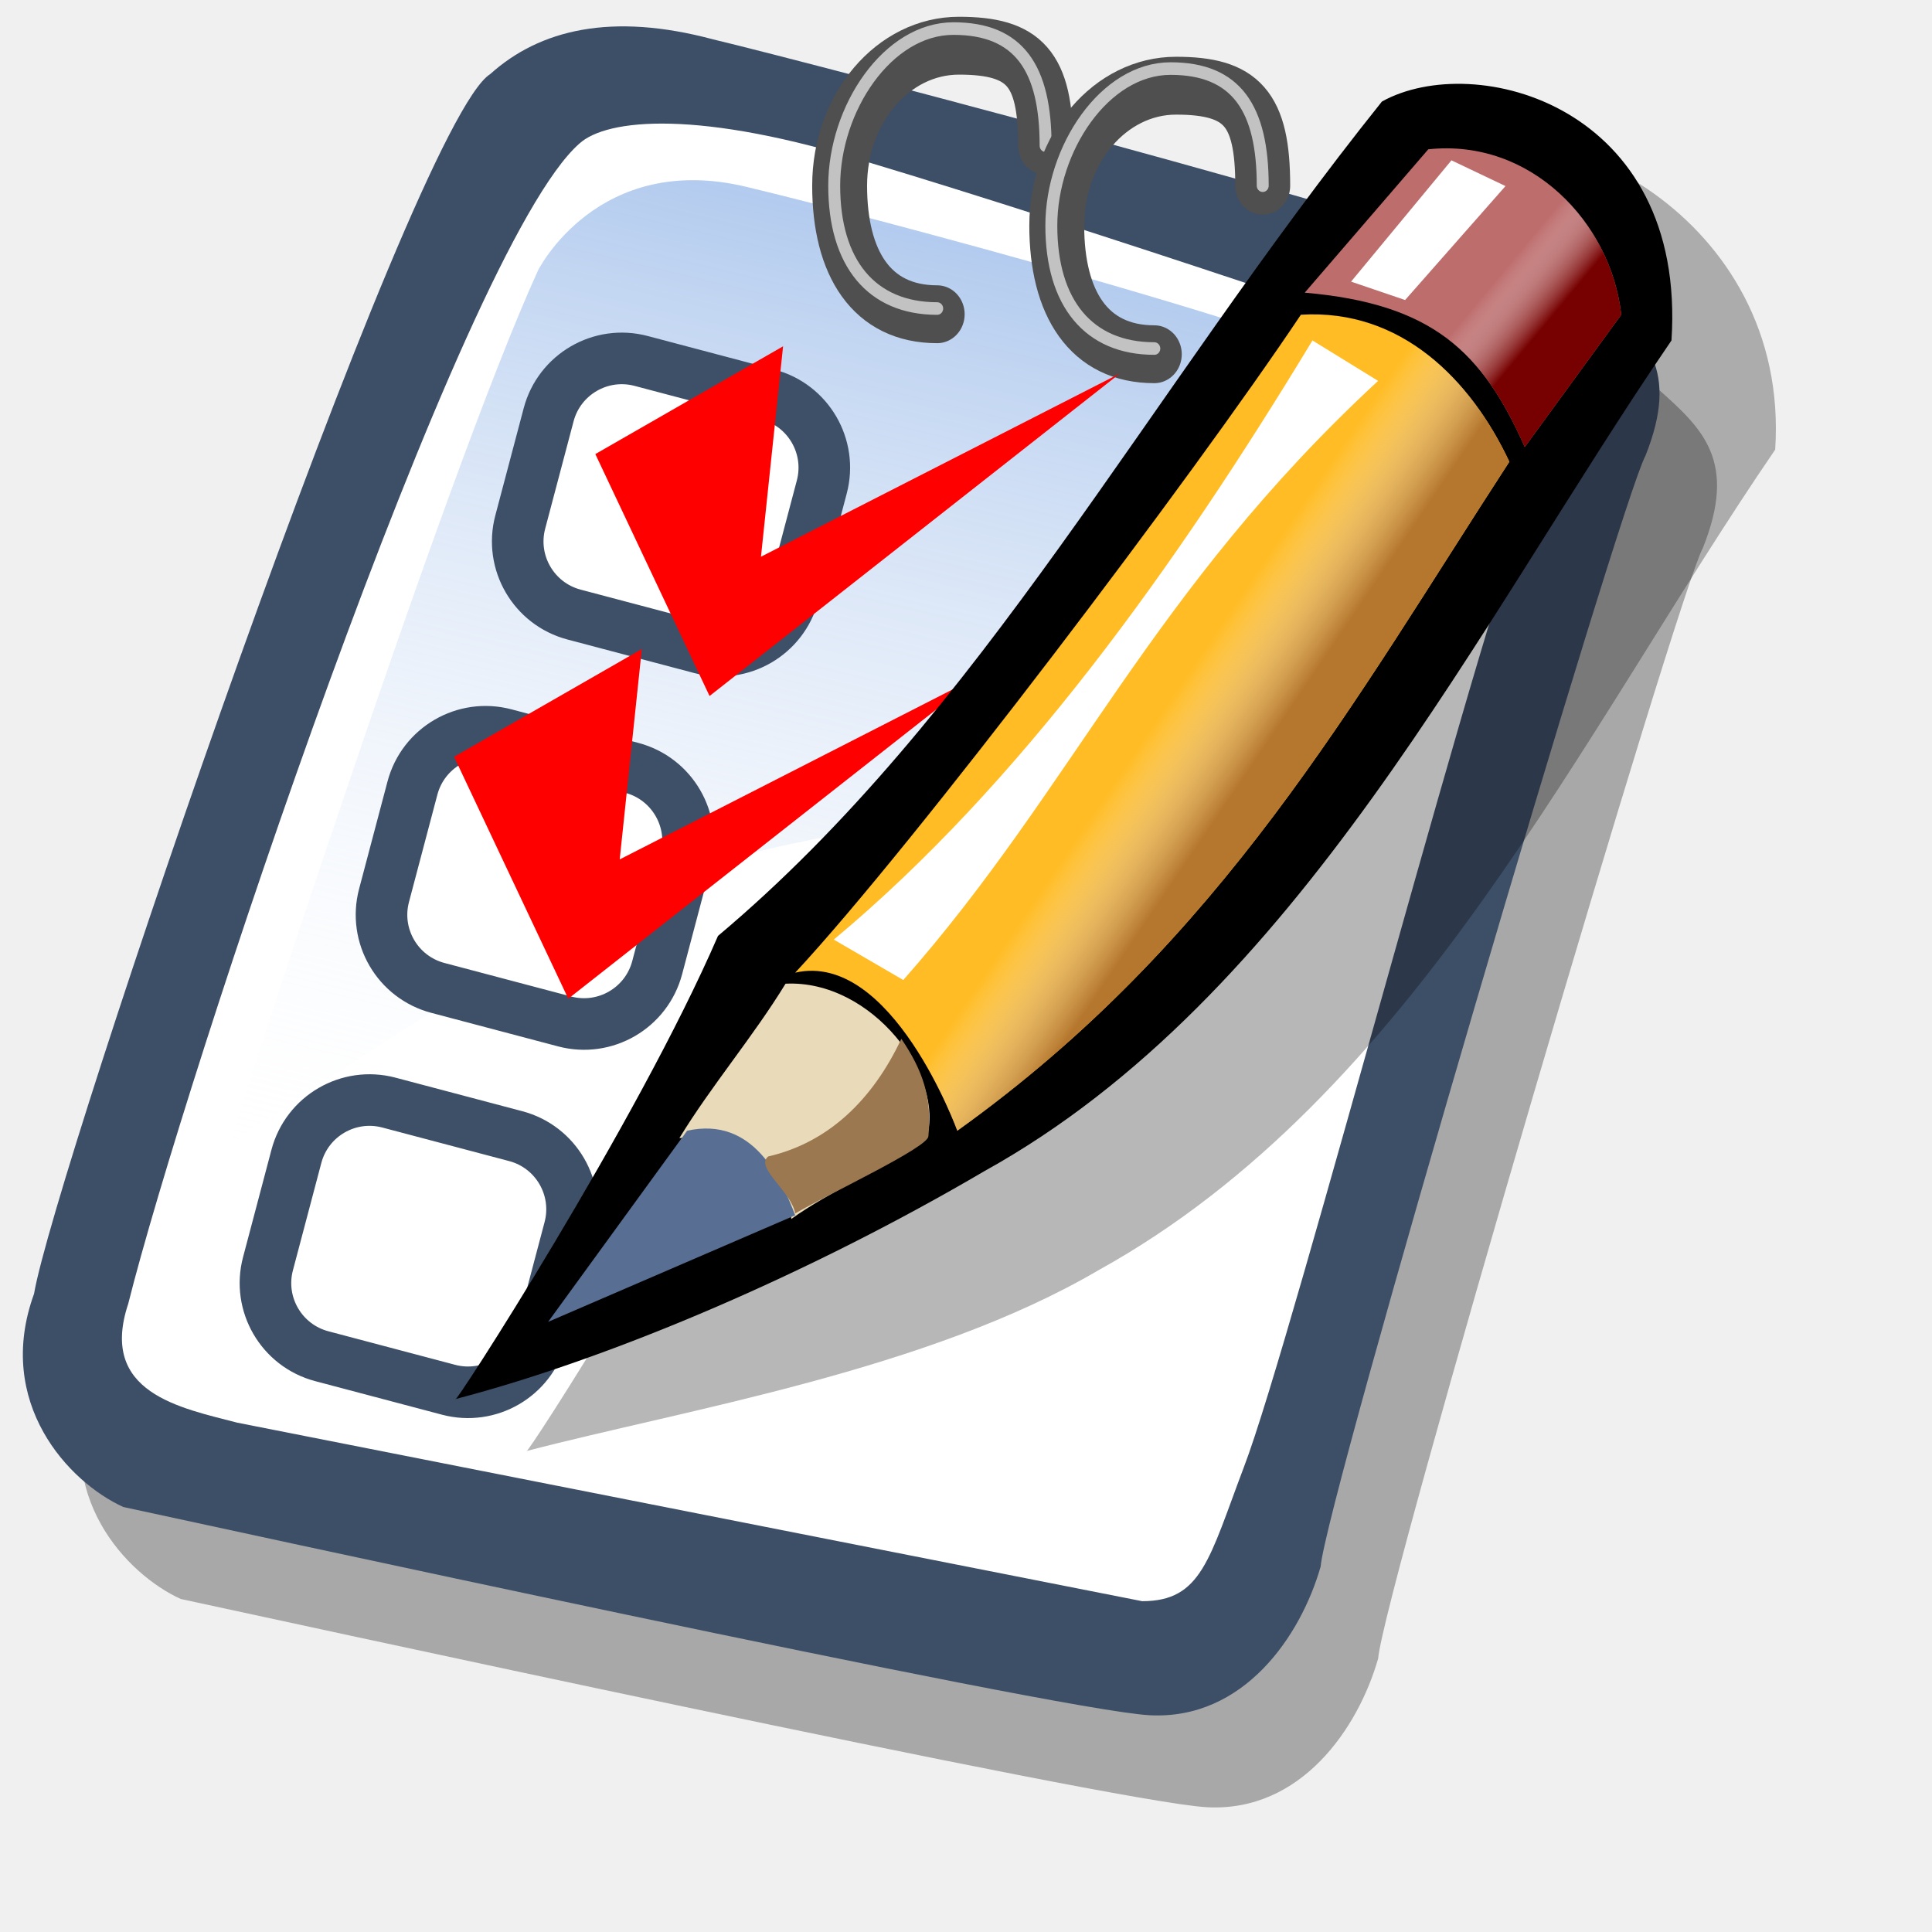
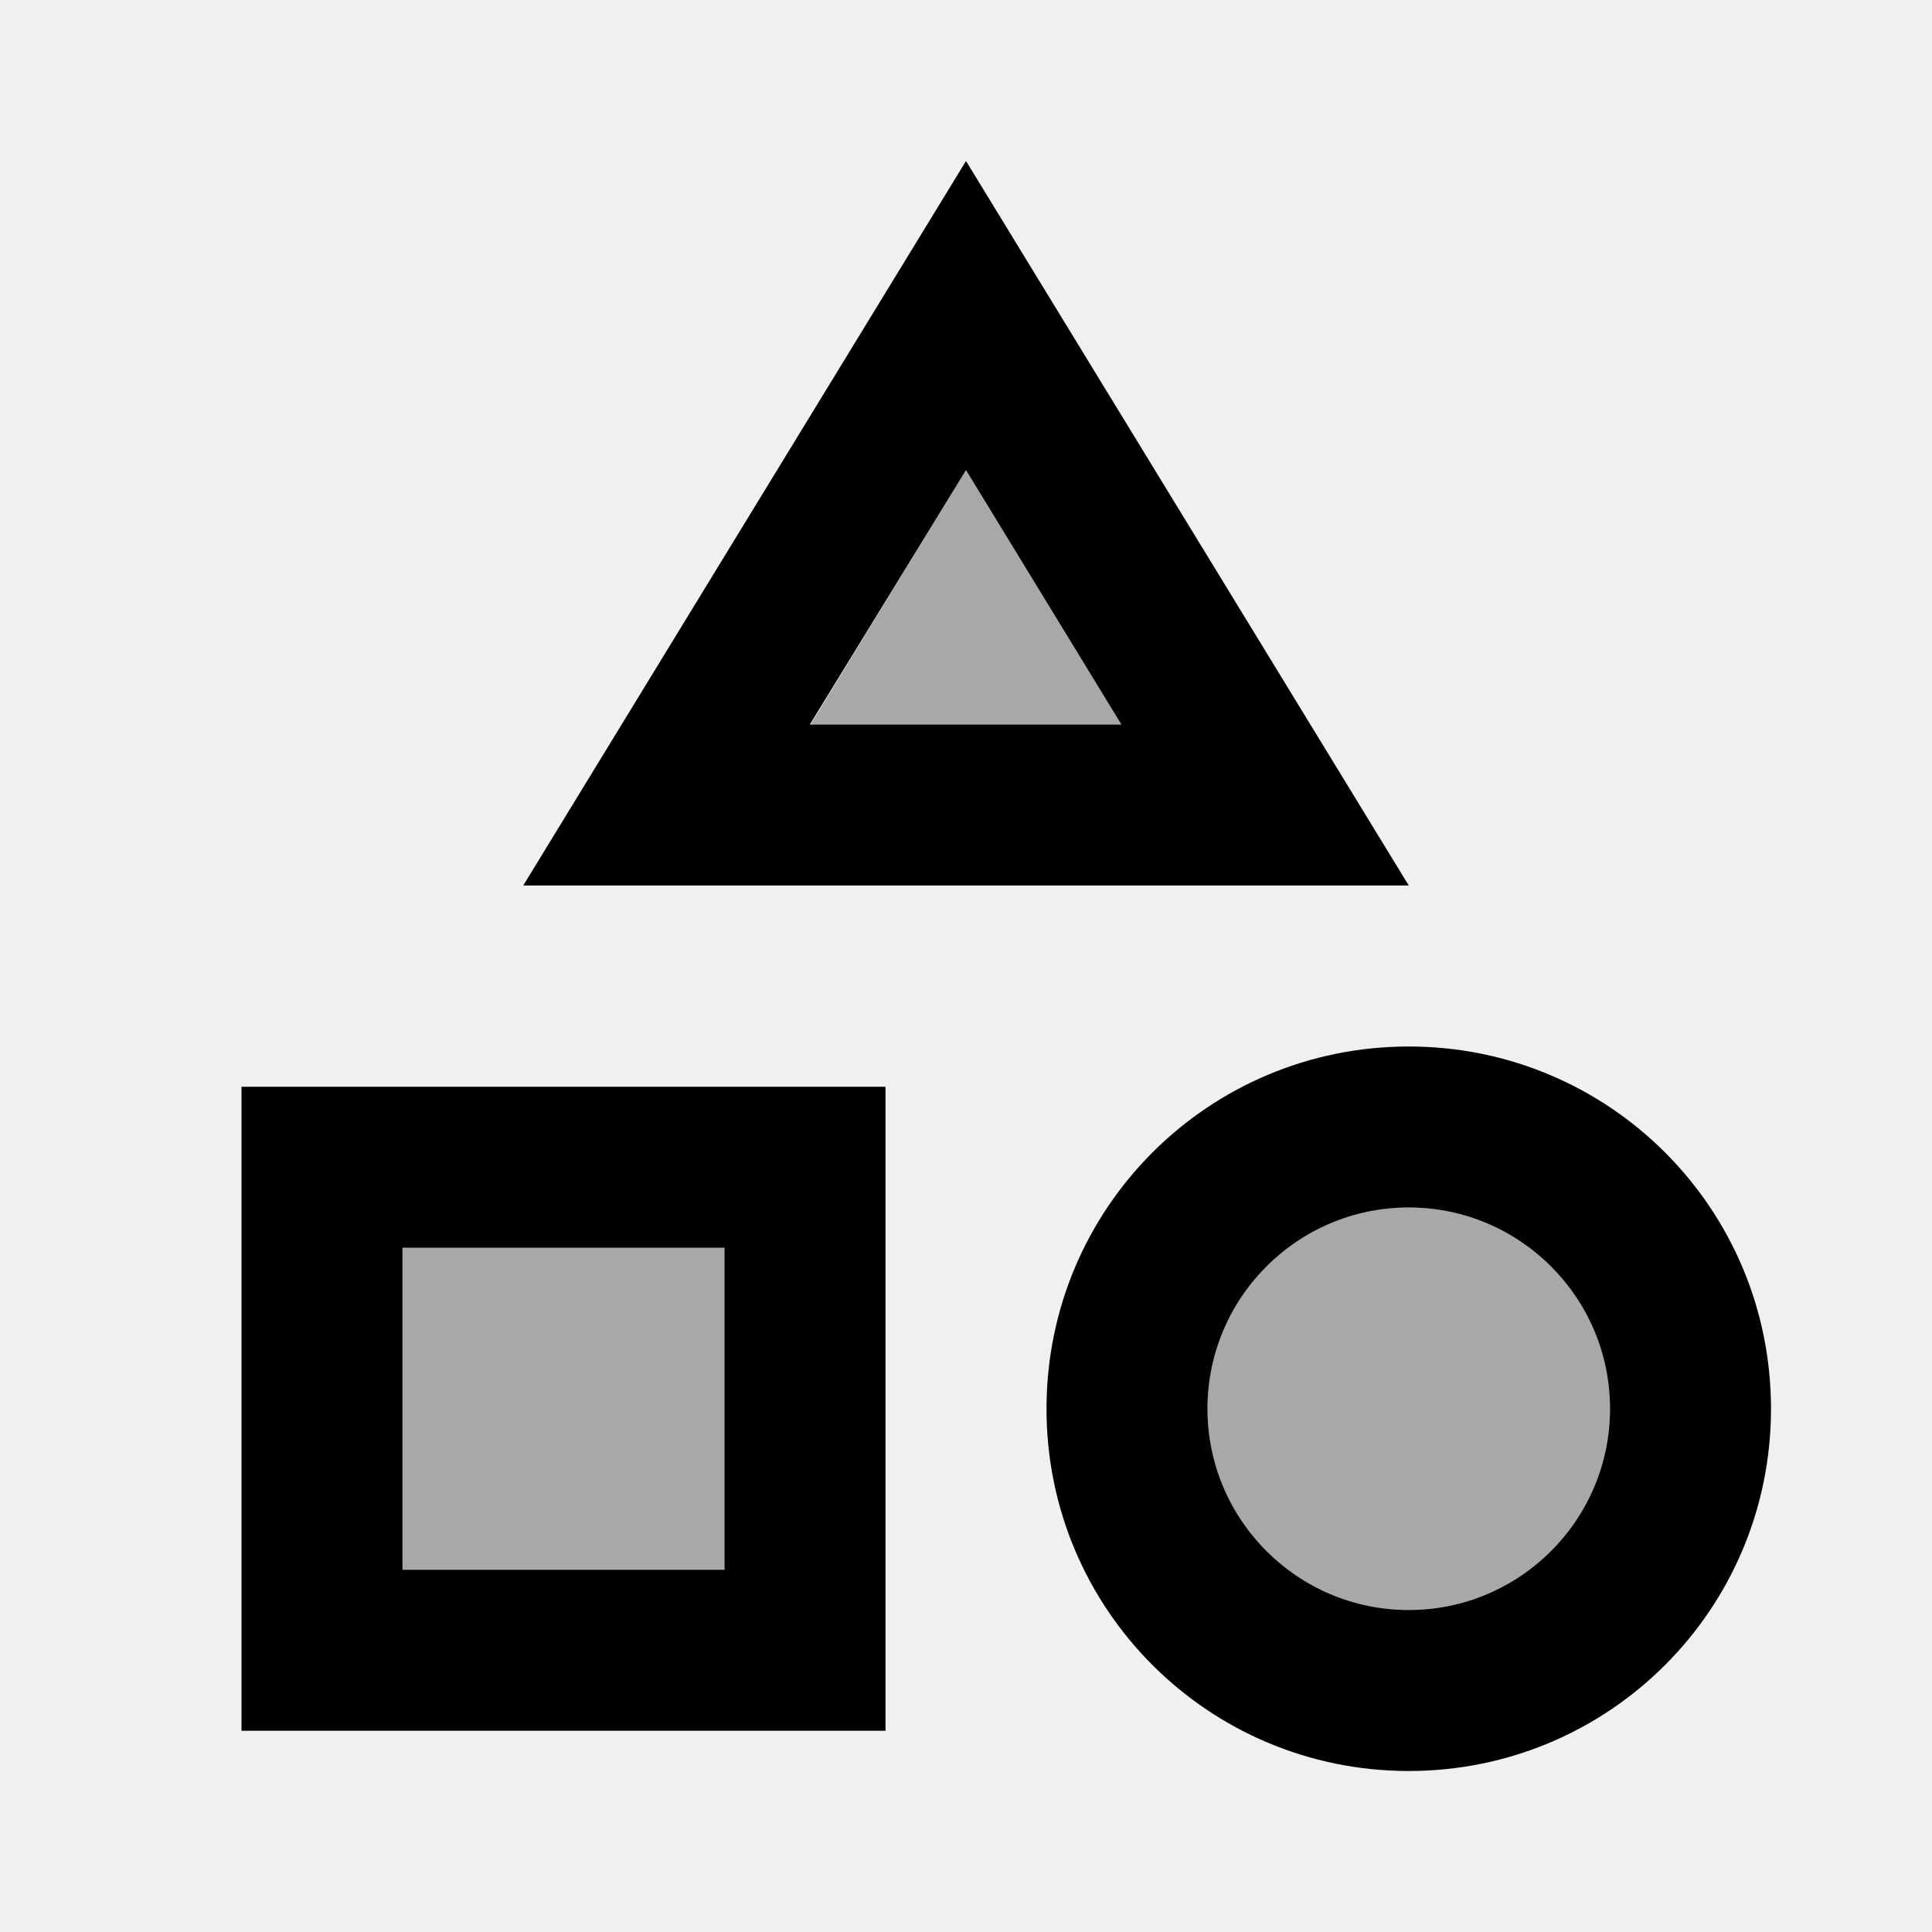
- <svg xmlns="http://www.w3.org/2000/svg" xmlns:xlink="http://www.w3.org/1999/xlink" id="svg604" width="72pt" height="72pt">
-   <defs id="defs606">
-     <linearGradient id="linearGradient612">
-       <stop style="stop-color:#7fa8e3;stop-opacity:0.741;" offset="0" id="stop613" />
-       <stop style="stop-color:#ffffff;stop-opacity:0;" offset="1" id="stop614" />
-     </linearGradient>
-     <linearGradient xlink:href="#linearGradient612" id="linearGradient615" x1="50.644" y1="5.368" x2="35.752" y2="68.044" gradientUnits="userSpaceOnUse" spreadMethod="pad" />
-     <linearGradient xlink:href="#linearGradient619" id="linearGradient1100" gradientUnits="userSpaceOnUse" gradientTransform="scale(1.004516,0.995504)" spreadMethod="pad" x1="66.332" y1="23.212" x2="63.465" y2="20.963" />
-     <linearGradient xlink:href="#linearGradient626" id="linearGradient1101" gradientUnits="userSpaceOnUse" gradientTransform="scale(0.912664,1.095694)" spreadMethod="pad" x1="56.328" y1="43.377" x2="51.655" y2="39.763" />
-   </defs>
-   <path style="fill:#000000;fill-rule:evenodd;stroke:none;stroke-opacity:1;stroke-width:1pt;stroke-linejoin:miter;stroke-linecap:butt;fill-opacity:0.301;" d="M 12.816 74.753 C 10.386 73.648 7.071 70.113 8.839 65.251 C 9.723 59.948 25.633 13.102 29.168 10.892 C 31.378 8.904 34.582 8.13 39.112 9.346 C 42.868 10.229 76.677 19.068 78.666 20.836 C 80.654 22.604 82.201 24.04 80.654 27.907 C 79.55 29.896 66.402 74.532 66.181 77.405 C 65.297 80.498 62.756 84.255 58.557 84.034 C 54.359 83.813 15.91 75.416 12.816 74.753 z " id="path794" transform="matrix(1.114903,0,0,1.114903,-5.305332,-3.889256)" />
-   <path style="fill:#3d4e67;fill-rule:evenodd;stroke:none;stroke-opacity:1;stroke-width:1pt;stroke-linejoin:miter;stroke-linecap:butt;fill-opacity:1;" d="M 12.816 74.753 C 10.386 73.648 7.071 70.113 8.839 65.251 C 9.723 59.948 25.633 13.102 29.168 10.892 C 31.378 8.904 34.582 8.13 39.112 9.346 C 42.868 10.229 76.677 19.068 78.666 20.836 C 80.654 22.604 82.201 24.04 80.654 27.907 C 79.55 29.896 66.402 74.532 66.181 77.405 C 65.297 80.498 62.756 84.255 58.557 84.034 C 54.359 83.813 15.91 75.416 12.816 74.753 z " id="path609" transform="matrix(1.114903,0,0,1.114903,-8.162471,-8.460684)" />
-   <path style="fill:#ffffff;fill-rule:evenodd;stroke:none;stroke-opacity:1;stroke-width:1pt;stroke-linejoin:miter;stroke-linecap:butt;fill-opacity:1;" d="M 17.899 70.996 C 15.358 70.334 11.711 69.671 13.037 65.693 C 15.468 55.971 27.842 18.626 33.146 13.986 C 34.361 12.881 38.449 12.439 46.183 14.87 C 55.022 17.521 72.92 23.488 74.688 24.372 C 76.456 25.256 77.119 25.256 75.793 29.233 C 73.804 33.211 64.966 67.24 62.756 72.985 C 61.209 77.073 60.877 78.951 58.226 78.951 " id="path608" transform="matrix(1.114903,0,0,1.114903,-8.162471,-8.460684)" />
-   <path style="fill:url(#linearGradient615);fill-rule:evenodd;stroke:none;stroke-opacity:1;stroke-width:1pt;stroke-linejoin:miter;stroke-linecap:butt;fill-opacity:1;" d="M 28.75 13.75 C 28.75 13.75 31.875 7.5 39.688 9.375 C 47.5 11.25 78.125 19.375 77.812 21.875 C 77.5 24.375 71.875 39.062 71.562 40.312 C 71.25 41.562 42.5 40.938 31.562 47.5 C 20.625 54.062 12.5 59.688 12.5 59.688 C 12.5 59.688 23.75 24.688 28.75 13.75 z " id="path636" transform="matrix(0.94678,0,0,0.94678,-0.480566,0.409517)" />
-   <path style="font-size:12;fill:none;fill-rule:evenodd;stroke-width:2.875;stroke:#4f4f4f;stroke-opacity:1;stroke-dasharray:none;stroke-linecap:round;" d="M 44.858 15.047 C 41.41 15.047 39.748 12.499 39.748 8.659 C 39.748 4.82 42.546 1.703 45.994 1.703 C 49.441 1.703 50.536 2.832 50.536 6.672 " id="path667" transform="matrix(0.948718,0,0,1,4.011168,0.567827)" />
-   <path style="font-size:12;fill:none;fill-rule:evenodd;stroke-width:0.625;stroke:#c2c2c2;stroke-opacity:1;stroke-dasharray:none;stroke-linecap:round;" d="M 44.858 14.763 C 41.41 14.763 39.464 12.499 39.464 8.659 C 39.464 4.82 42.262 0.852 45.71 0.852 C 49.158 0.852 50.536 2.832 50.536 6.672 " id="path668" transform="matrix(0.948718,0,0,1,4.011168,0.567827)" />
-   <path style="font-size:12;fill:none;fill-rule:evenodd;stroke-width:2.875;stroke:#4f4f4f;stroke-opacity:1;stroke-dasharray:none;stroke-linecap:round;" d="M 44.858 15.047 C 41.41 15.047 39.748 12.499 39.748 8.659 C 39.748 4.82 42.546 1.703 45.994 1.703 C 49.441 1.703 50.536 2.832 50.536 6.672 " id="path669" transform="matrix(0.948718,0,0,1,14.79981,2.555208)" />
-   <path style="font-size:12;fill:none;fill-rule:evenodd;stroke-width:0.625;stroke:#c2c2c2;stroke-opacity:1;stroke-dasharray:none;stroke-linecap:round;" d="M 44.858 14.763 C 41.41 14.763 39.464 12.499 39.464 8.659 C 39.464 4.82 42.262 0.852 45.71 0.852 C 49.158 0.852 50.536 2.832 50.536 6.672 " id="path670" transform="matrix(0.948718,0,0,1,14.79981,2.555208)" />
-   <rect style="opacity:0.995;fill:#ffffff;fill-opacity:1;stroke:#3d4e67;stroke-width:2.563;stroke-linecap:square;stroke-linejoin:round;stroke-miterlimit:4;stroke-opacity:1" id="rect1724" width="14.039" height="13.036" x="31.626" y="9.19" ry="3.76" rx="3.76" transform="matrix(0.966737,0.255773,-0.255773,0.966737,0,0)" />
-   <rect style="opacity:0.995;fill:#ffffff;fill-opacity:1;stroke:#3d4e67;stroke-width:2.563;stroke-linecap:square;stroke-linejoin:round;stroke-miterlimit:4;stroke-opacity:1" id="rect1725" width="14.039" height="13.036" x="29.828" y="28.855" ry="3.76" rx="3.76" transform="matrix(0.966737,0.255773,-0.255773,0.966737,0,0)" />
-   <rect style="opacity:0.995;fill:#ffffff;fill-opacity:1;stroke:#3d4e67;stroke-width:2.563;stroke-linecap:square;stroke-linejoin:round;stroke-miterlimit:4;stroke-opacity:1" id="rect1102" width="14.039" height="13.036" x="28.934" y="48.022" ry="3.76" rx="3.76" transform="matrix(0.966737,0.255773,-0.255773,0.966737,0,0)" />
-   <path style="fill:#ff0000;fill-opacity:1;fill-rule:evenodd;stroke:none;stroke-width:0.25pt;stroke-linecap:butt;stroke-linejoin:miter;stroke-opacity:1" d="M 29.582,22.563 L 38.911,17.207 L 37.812,27.663 L 55.655,18.552 L 35.257,34.584 L 29.582,22.563 z " id="path1745" />
-   <path style="fill:#ff0000;fill-opacity:1;fill-rule:evenodd;stroke:none;stroke-width:0.25pt;stroke-linecap:butt;stroke-linejoin:miter;stroke-opacity:1" d="M 22.563,37.604 L 31.892,32.249 L 30.793,42.704 L 48.635,33.593 L 28.237,49.625 L 22.563,37.604 z " id="path1727" />
-   <g id="g677" transform="matrix(0.924474,0,0,0.880278,14.00131,-2.766359)">
-     <defs id="defs611">
-       <linearGradient id="linearGradient626">
-         <stop style="stop-color:#b5772d;stop-opacity:1;" offset="0" id="stop627" />
-         <stop style="stop-color:#ffffff;stop-opacity:0;" offset="1" id="stop628" />
-       </linearGradient>
-       <linearGradient id="linearGradient619">
-         <stop style="stop-color:#770000;stop-opacity:1;" offset="0" id="stop620" />
-         <stop style="stop-color:#ffffff;stop-opacity:0;" offset="1" id="stop621" />
-       </linearGradient>
-     </defs>
-     <path style="fill:#000000;fill-opacity:0.283;fill-rule:evenodd;stroke:none;stroke-width:1pt;stroke-linecap:butt;stroke-linejoin:miter;stroke-opacity:1" d="M 9.337,82.116 C 17.913,79.764 30.911,77.564 40.11,71.892 C 56.985,62.071 66.012,41.633 76.455,25.588 C 77.285,12.309 64.113,5.969 59.133,8.873 C 46.477,25.472 37.555,43.523 23.446,55.972 C 19.089,66.554 9.129,82.738 9.337,82.116 z " id="path632" transform="translate(3.814559,2.934275)" />
-     <path style="fill:#000000;fill-opacity:1;fill-rule:evenodd;stroke:none;stroke-width:1pt;stroke-linecap:butt;stroke-linejoin:miter;stroke-opacity:1" d="M 9.337,82.116 C 17.913,79.764 28.564,74.923 37.762,69.252 C 54.638,59.431 64.251,38.406 74.695,22.36 C 75.524,9.081 64.113,5.969 59.133,8.873 C 46.477,25.472 37.555,43.523 23.446,55.972 C 19.089,66.554 9.129,82.738 9.337,82.116 z " id="path617" />
-     <path style="fill:#be6d6d;fill-opacity:1;fill-rule:evenodd;stroke:none;stroke-width:1pt;stroke-linecap:butt;stroke-linejoin:miter;stroke-opacity:1" d="M 71.997,20.908 C 70.268,23.397 68.539,25.887 66.81,28.377 C 64.528,22.982 61.831,20.285 54.983,19.663 C 57.197,16.965 59.41,14.268 61.623,11.571 C 67.156,10.948 71.444,15.72 71.997,20.908 z " id="path613" />
-     <path style="fill:#ffbc24;fill-opacity:1;fill-rule:evenodd;stroke:none;stroke-width:1pt;stroke-linecap:butt;stroke-linejoin:miter;stroke-opacity:1" d="M 54.776,20.908 C 60.171,20.562 63.905,24.573 65.98,29.207 C 57.542,42.832 50.557,56.249 36.31,66.969 C 36.31,66.969 32.783,56.802 27.596,58.047 C 34.028,50.785 48.966,30.037 54.776,20.908 z " id="path614" />
-     <path style="fill:#e9dbb9;fill-opacity:1;fill-rule:evenodd;stroke:none;stroke-width:1pt;stroke-linecap:butt;stroke-linejoin:miter;stroke-opacity:1" d="M 27.077,58.67 C 31.745,58.428 35.687,63.995 34.65,67.384 C 32.644,68.906 29.394,70.427 27.388,71.949 C 27.042,69.182 25.244,67.038 21.371,67.384 C 23.1,64.41 25.348,61.644 27.077,58.67 z " id="path615" />
-     <path style="fill:#586f93;fill-opacity:1;fill-rule:evenodd;stroke:none;stroke-width:1pt;stroke-linecap:butt;stroke-linejoin:miter;stroke-opacity:1" d="M 21.786,66.969 C 25.348,66.139 26.835,69.666 27.596,71.741 L 14.316,77.758 L 21.786,66.969 z " id="path616" />
-     <path style="fill:url(#linearGradient1100);fill-opacity:1;fill-rule:evenodd;stroke:none;stroke-width:1pt;stroke-linecap:butt;stroke-linejoin:miter;stroke-opacity:1" d="M 71.997,20.908 C 70.268,23.397 68.539,25.887 66.81,28.377 C 64.528,22.982 61.831,20.285 54.983,19.663 C 57.197,16.965 59.41,14.268 61.623,11.571 C 67.156,10.948 71.444,15.72 71.997,20.908 z " id="path618" />
-     <path style="fill:#ffffff;fill-opacity:1;fill-rule:evenodd;stroke:none;stroke-width:1pt;stroke-linecap:butt;stroke-linejoin:miter;stroke-opacity:1" d="M 62.868,12.193 L 57.473,19.04 L 60.378,20.078 L 65.773,13.646 L 62.868,12.193 z " id="path623" />
-     <path style="fill:url(#linearGradient1101);fill-opacity:1;fill-rule:evenodd;stroke:none;stroke-width:1pt;stroke-linecap:butt;stroke-linejoin:miter;stroke-opacity:1" d="M 54.776,20.908 C 60.171,20.562 63.905,24.573 65.98,29.207 C 57.542,42.832 50.557,56.249 36.31,66.969 C 36.31,66.969 32.783,56.802 27.596,58.047 C 34.028,50.785 48.966,30.037 54.776,20.908 z " id="path624" />
-     <path style="fill:#ffffff;fill-opacity:1;fill-rule:evenodd;stroke:none;stroke-width:1pt;stroke-linecap:butt;stroke-linejoin:miter;stroke-opacity:1" d="M 29.67,56.18 C 30.915,56.941 32.16,57.702 33.405,58.462 C 42.534,47.604 46.684,36.538 58.926,24.642 C 57.75,23.881 56.574,23.121 55.398,22.36 C 48.067,35.086 39.699,47.397 29.67,56.18 z " id="path630" />
-     <path style="fill:#9c7850;fill-opacity:1;fill-rule:evenodd;stroke:none;stroke-width:1pt;stroke-linecap:butt;stroke-linejoin:miter;stroke-opacity:1" d="M 34.754,67.281 C 34.961,65.102 34.443,63.546 33.301,61.782 C 31.78,65.171 29.428,67.626 26.143,68.422 C 25.417,69.044 27.388,70.393 27.596,71.638 C 29.463,70.496 34.754,67.903 34.754,67.281 z " id="path631" />
-   </g>
+ <svg xmlns="http://www.w3.org/2000/svg" height="24" viewBox="0 0 24 24" width="24">
+   <path d="M0 0h24v24H0V0z" fill="none" />
+   <circle cx="17.5" cy="17.5" opacity=".3" r="2.5" />
+   <path d="M5 15.5h4v4H5zm7-9.66L10.07 9h3.86z" opacity=".3" />
+   <path d="M12 2l-5.5 9h11L12 2zm0 3.84L13.93 9h-3.87L12 5.84zM17.5 13c-2.49 0-4.5 2.01-4.5 4.5s2.01 4.5 4.5 4.5 4.5-2.01 4.5-4.5-2.01-4.5-4.5-4.5zm0 7c-1.38 0-2.5-1.12-2.5-2.5s1.12-2.5 2.5-2.5 2.5 1.12 2.5 2.5-1.12 2.5-2.5 2.5zM11 13.5H3v8h8v-8zm-2 6H5v-4h4v4z" />
</svg>
